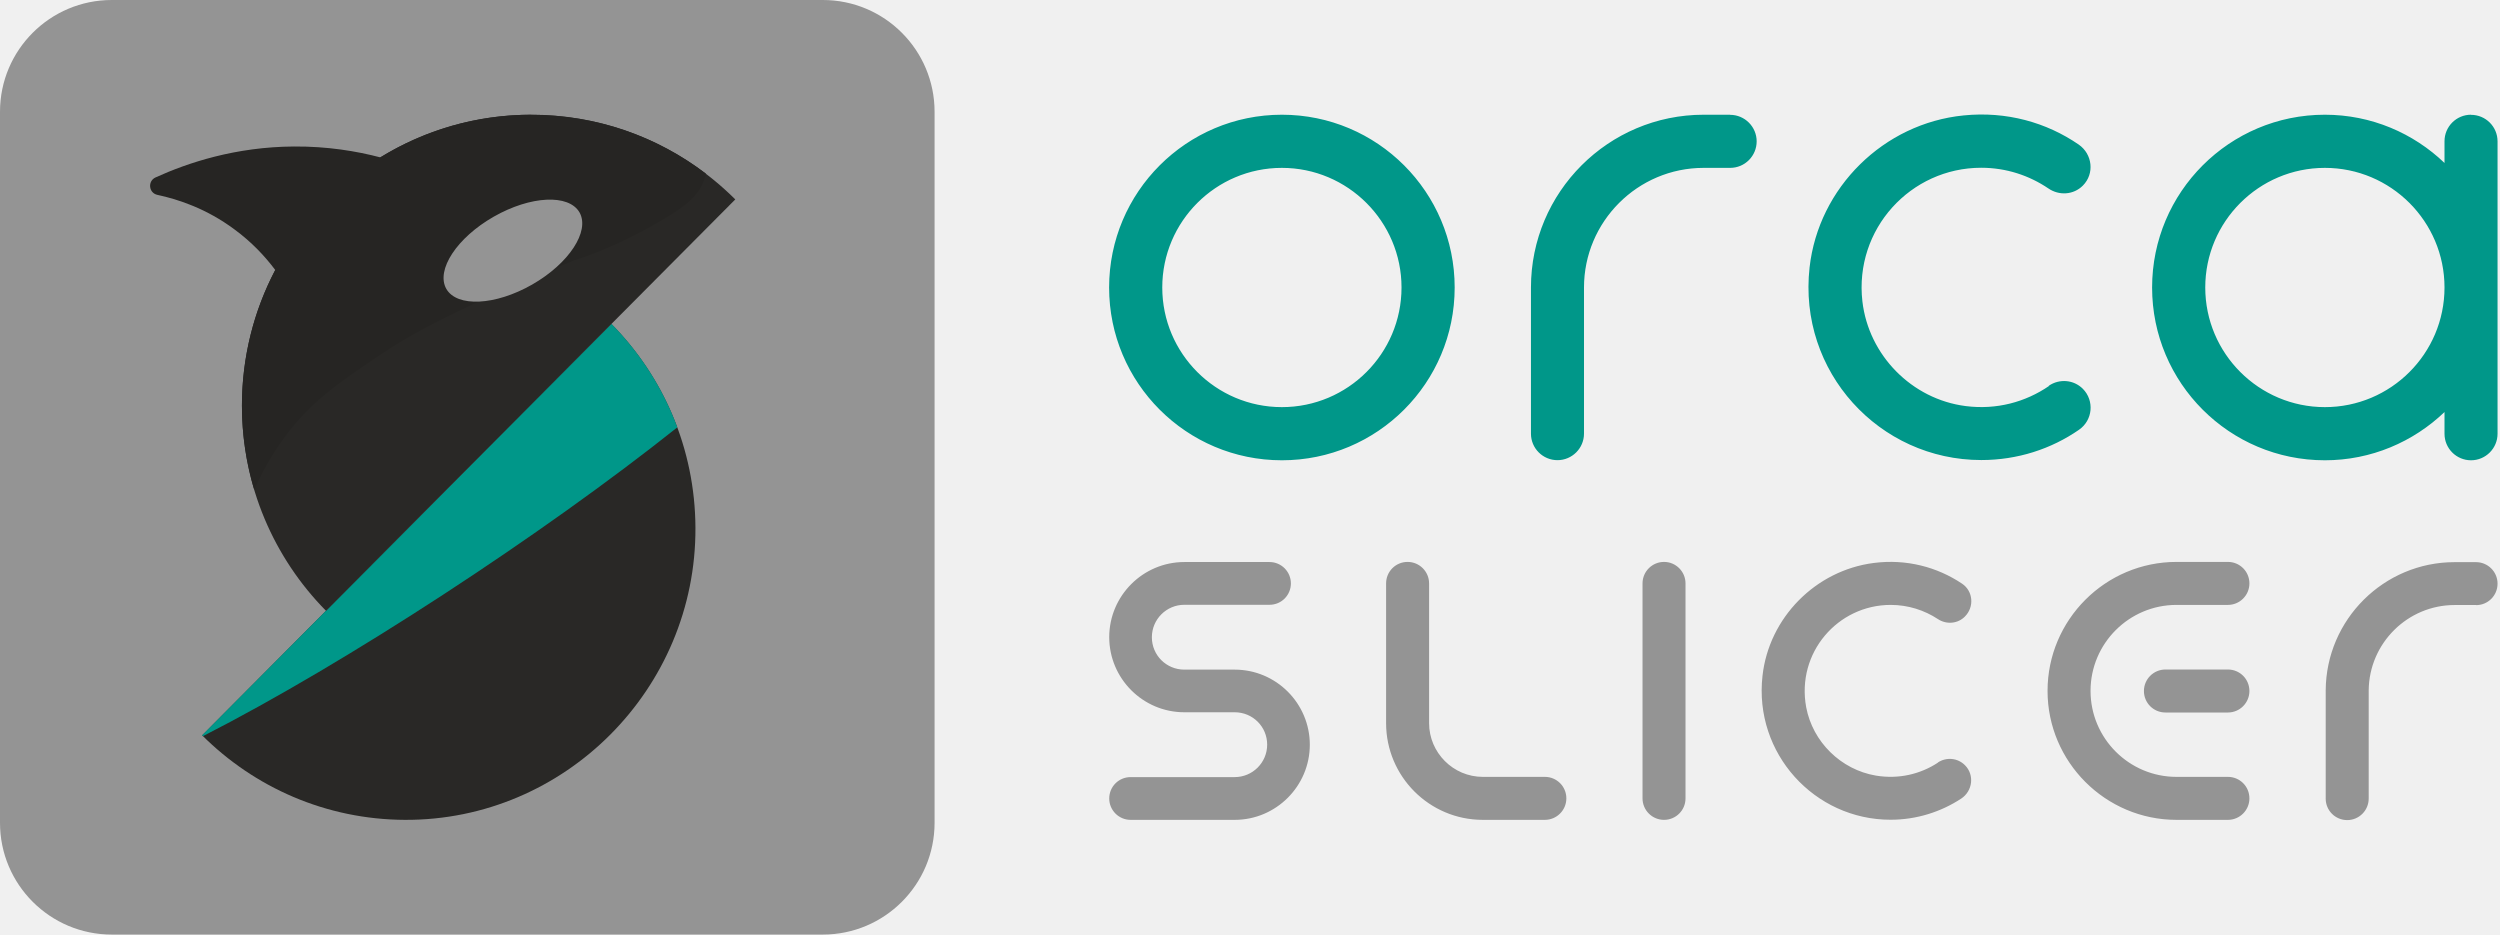
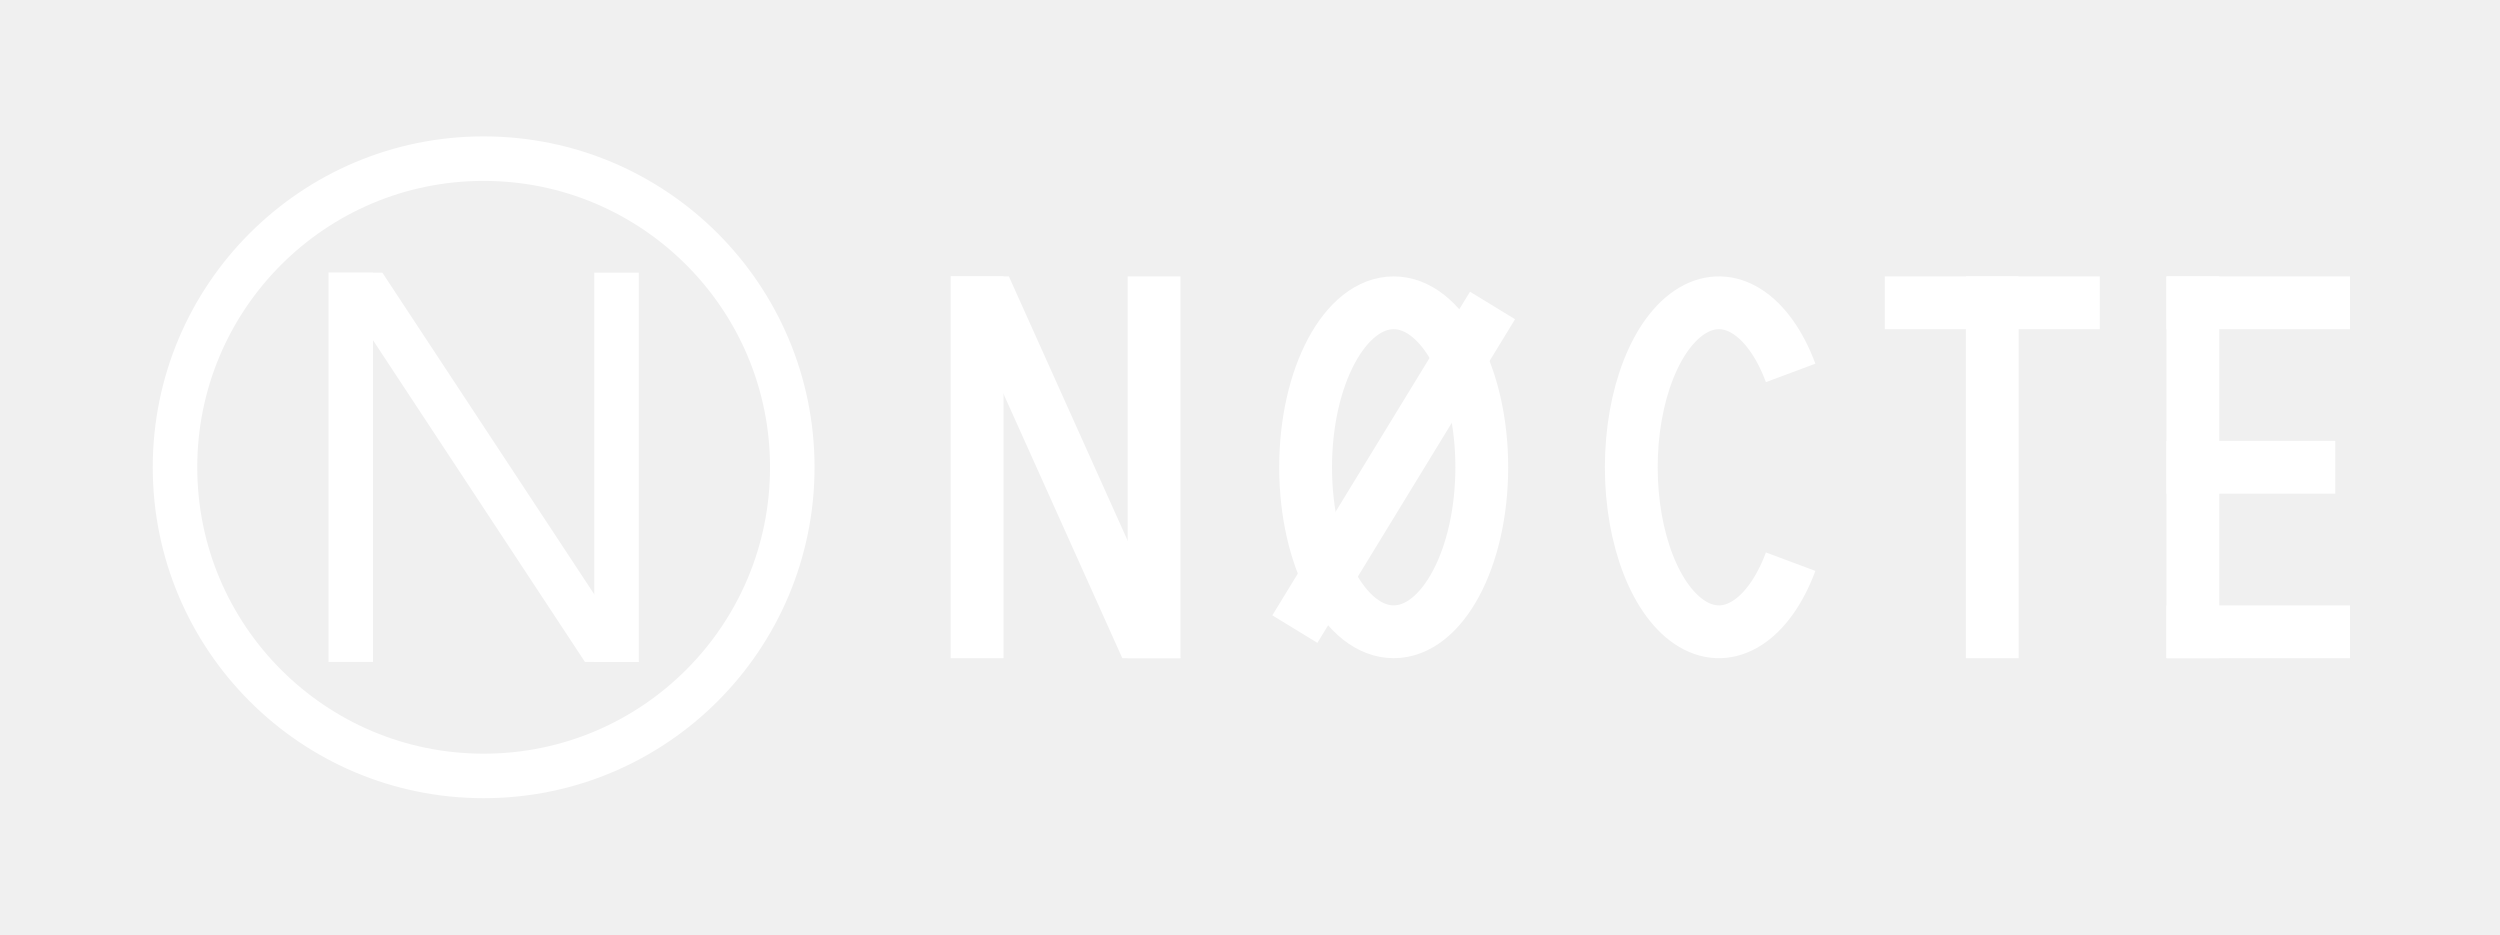
- <svg xmlns="http://www.w3.org/2000/svg" id="a" width="214" height="80" viewBox="0 0 214 80">
-   <g id="b">
-     <g id="c">
-       <rect width="80" height="80" rx="9.57" ry="9.57" style="fill:#949494;" />
-     </g>
-   </g>
-   <g id="d">
-     <path id="e" d="M17.3,62.94c4.46,4.45,10.59,7.21,17.36,7.24,13.7.06,24.93-11.22,24.87-25-.03-6.81-2.77-12.97-7.2-17.45L17.31,62.94h0Z" style="fill:#292826;" />
-   </g>
-   <g id="f">
-     <path id="g" d="M52.32,27.73L17.3,62.94s.05.05.08.07c12.27-6.26,29.08-17.26,40.6-26.43-1.24-3.36-3.19-6.38-5.65-8.87" style="fill:#009789;" />
-   </g>
-   <g id="h">
-     <path id="i" d="M45.48,9.82c-13.67,0-24.77,11.15-24.77,24.91,0,6.85,2.75,13.05,7.2,17.56L62.94,17.07c-4.48-4.47-10.65-7.24-17.46-7.24" style="fill:#292826;" />
-   </g>
-   <g id="j">
-     <path id="k" d="M45.48,9.82c-4.74,0-9.17,1.34-12.93,3.65-2.02-.53-4.52-.95-7.39-.93-5,.03-9.08,1.39-11.85,2.65-.69.32-.58,1.33.16,1.49,1.82.39,4.22,1.19,6.59,2.95,1.5,1.1,2.64,2.33,3.5,3.48-1.82,3.47-2.85,7.42-2.85,11.61,0,2.5.37,4.92,1.05,7.2,1.04-2.32,2.14-3.87,2.5-4.36,2.27-3.13,4.68-4.76,8.23-7.15,2.62-1.77,6.26-3.84,16.7-8.14,0,0,3.27-.92,7.65-3.53,1.75-1.04,3.08-2.02,3.5-3.56.03-.11.06-.22.08-.32-4.15-3.17-9.33-5.04-14.95-5.04" style="fill:#262523;" />
-   </g>
-   <g id="l">
-     <path id="m" d="M49.61,18.19c.9,1.61-.91,4.37-4.06,6.17s-6.44,1.96-7.35.36c-.9-1.61.91-4.37,4.06-6.17,3.15-1.8,6.44-1.96,7.35-.36" style="fill:#949494;" />
-   </g>
-   <path d="M142.44,48.1c-1.01,0-1.84.82-1.84,1.84v18.4c0,1.01.82,1.84,1.84,1.84s1.84-.82,1.84-1.84v-18.4c0-1.01-.82-1.84-1.84-1.84ZM190.71,48.1h-4.4c-6.09,0-11.04,4.96-11.04,11.04s4.96,11.04,11.04,11.04h4.4c1.01,0,1.84-.82,1.84-1.84s-.82-1.84-1.84-1.84h-4.4c-4.06,0-7.36-3.3-7.36-7.36s3.3-7.36,7.36-7.36h4.4c1.01,0,1.84-.82,1.84-1.84s-.82-1.84-1.84-1.84v-.02.02ZM190.71,57.31h-5.35c-1.01,0-1.84.82-1.84,1.84s.82,1.84,1.84,1.84h5.35c1.01,0,1.84-.82,1.84-1.84s-.82-1.84-1.84-1.84ZM105.69,70.18h-8.91c-1.01,0-1.83-.82-1.83-1.83s.81-1.83,1.83-1.83h8.91c1.53,0,2.78-1.24,2.78-2.78s-1.24-2.77-2.78-2.77h-4.31c-3.55,0-6.43-2.89-6.43-6.43s2.89-6.43,6.43-6.43h7.29c1.01,0,1.83.82,1.83,1.83s-.81,1.83-1.83,1.83h-7.29c-1.53,0-2.78,1.24-2.78,2.78s1.24,2.77,2.78,2.77h4.31c3.55,0,6.43,2.89,6.43,6.43s-2.89,6.43-6.43,6.43h0ZM165.89,65.28c-1.49.98-3.35,1.44-5.32,1.11-2.99-.51-5.4-2.88-5.96-5.85-.86-4.67,2.71-8.76,7.23-8.76,1.49,0,2.88.45,4.04,1.21.73.49,1.71.41,2.32-.22h0c.81-.81.71-2.17-.25-2.81-2.12-1.42-4.76-2.13-7.56-1.77-4.98.64-8.97,4.69-9.52,9.66-.75,6.65,4.46,12.32,10.96,12.32,2.23,0,4.31-.67,6.05-1.81.98-.65,1.15-2.03.32-2.86h0c-.63-.63-1.59-.71-2.32-.23h.01ZM132.24,66.5h-5.31c-2.53,0-4.6-2.07-4.6-4.6v-11.96c0-1.01-.82-1.84-1.84-1.84s-1.84.82-1.84,1.84v11.96c0,4.57,3.71,8.28,8.28,8.28h5.31c1.01,0,1.84-.82,1.84-1.84s-.82-1.84-1.84-1.84h0ZM211.96,51.79h-1.84c-4.03,0-7.32,3.27-7.36,7.3v9.27c0,1.01-.82,1.84-1.84,1.84s-1.84-.82-1.84-1.84v-9.27c.04-6.06,4.98-10.97,11.03-10.97h1.84c1.01,0,1.84.82,1.84,1.84s-.82,1.84-1.84,1.84h0Z" style="fill:#949494;" />
-   <path d="M109.73,14.37c5.64,0,10.24,4.59,10.24,10.24s-4.59,10.24-10.24,10.24-10.24-4.59-10.24-10.24,4.59-10.24,10.24-10.24M109.73,9.82c-8.16,0-14.79,6.62-14.79,14.79s6.62,14.79,14.79,14.79,14.79-6.62,14.79-14.79-6.62-14.79-14.79-14.79h0ZM211.52,9.82c-1.26,0-2.27,1.02-2.27,2.27v1.86c-2.66-2.55-6.26-4.13-10.24-4.13-8.16,0-14.79,6.62-14.79,14.79s6.62,14.79,14.79,14.79c3.97,0,7.58-1.58,10.24-4.13v1.86c0,1.26,1.02,2.27,2.27,2.27s2.27-1.02,2.27-2.27V12.1c0-1.26-1.02-2.27-2.27-2.27h0ZM199.01,34.85c-5.64,0-10.24-4.59-10.24-10.24s4.59-10.24,10.24-10.24,10.24,4.59,10.24,10.24-4.59,10.24-10.24,10.24ZM148.11,9.82h-2.27c-8.16,0-14.79,6.62-14.79,14.79v12.51c0,1.26,1.02,2.27,2.27,2.27s2.27-1.02,2.27-2.27v-12.51c0-5.64,4.59-10.24,10.24-10.24h2.27c1.26,0,2.27-1.02,2.27-2.27s-1.02-2.27-2.27-2.27h0ZM175.38,33.05c-1.99,1.36-4.47,2.05-7.12,1.71-4.61-.59-8.31-4.35-8.84-8.97-.7-6.18,4.13-11.43,10.17-11.43,2.14,0,4.11.66,5.75,1.77.92.63,2.15.56,2.95-.24h0c1.02-1.02.83-2.7-.36-3.52-2.75-1.89-6.18-2.86-9.84-2.49-6.85.68-12.42,6.17-13.19,13.01-1,8.93,5.97,16.49,14.7,16.49,3.11,0,5.99-.95,8.36-2.59,1.18-.81,1.34-2.49.33-3.51h0c-.78-.78-2-.88-2.91-.26v.02h0Z" style="fill:#009789;" />
+ <svg xmlns="http://www.w3.org/2000/svg" width="214" height="80" viewBox="0 0 214 80">
+   <circle cx="41.40" cy="40.00" r="26.42" style="fill:none;stroke:#FFFFFF;stroke-width:3.81;" />
+   <rect x="28.12" y="23.34" width="3.81" height="33.32" style="fill:#FFFFFF;" />
+   <rect x="50.87" y="23.34" width="3.81" height="33.32" style="fill:#FFFFFF;" />
+   <polygon points="28.12,23.34 32.73,23.34 54.68,56.66 50.07,56.66" style="fill:#FFFFFF;" />
+   <rect x="81.38" y="23.66" width="4.52" height="32.68" style="fill:#FFFFFF;" />
+   <rect x="96.53" y="23.66" width="4.52" height="32.68" style="fill:#FFFFFF;" />
+   <polygon points="81.38,23.66 86.36,23.66 101.05,56.34 96.07,56.34" style="fill:#FFFFFF;" />
+   <ellipse cx="119.30" cy="40.00" rx="7.54" ry="14.08" style="fill:none;stroke:#FFFFFF;stroke-width:4.52;" />
+   <line x1="110.84" y1="53.85" x2="127.76" y2="26.15" style="fill:none;stroke:#FFFFFF;stroke-width:4.52;" />
+   <path d="M 153.28,31.92 A 7.50,14.08 0 1 0 153.28,48.08" style="fill:none;stroke:#FFFFFF;stroke-width:4.52;" />
+   <rect x="161.34" y="23.66" width="18.40" height="4.52" style="fill:#FFFFFF;" />
+   <rect x="168.28" y="23.66" width="4.52" height="32.68" style="fill:#FFFFFF;" />
+   <rect x="185.45" y="23.66" width="4.52" height="32.68" style="fill:#FFFFFF;" />
+   <rect x="185.45" y="23.66" width="15.71" height="4.52" style="fill:#FFFFFF;" />
+   <rect x="185.45" y="37.74" width="14.45" height="4.52" style="fill:#FFFFFF;" />
+   <rect x="185.45" y="51.82" width="15.71" height="4.52" style="fill:#FFFFFF;" />
</svg>
